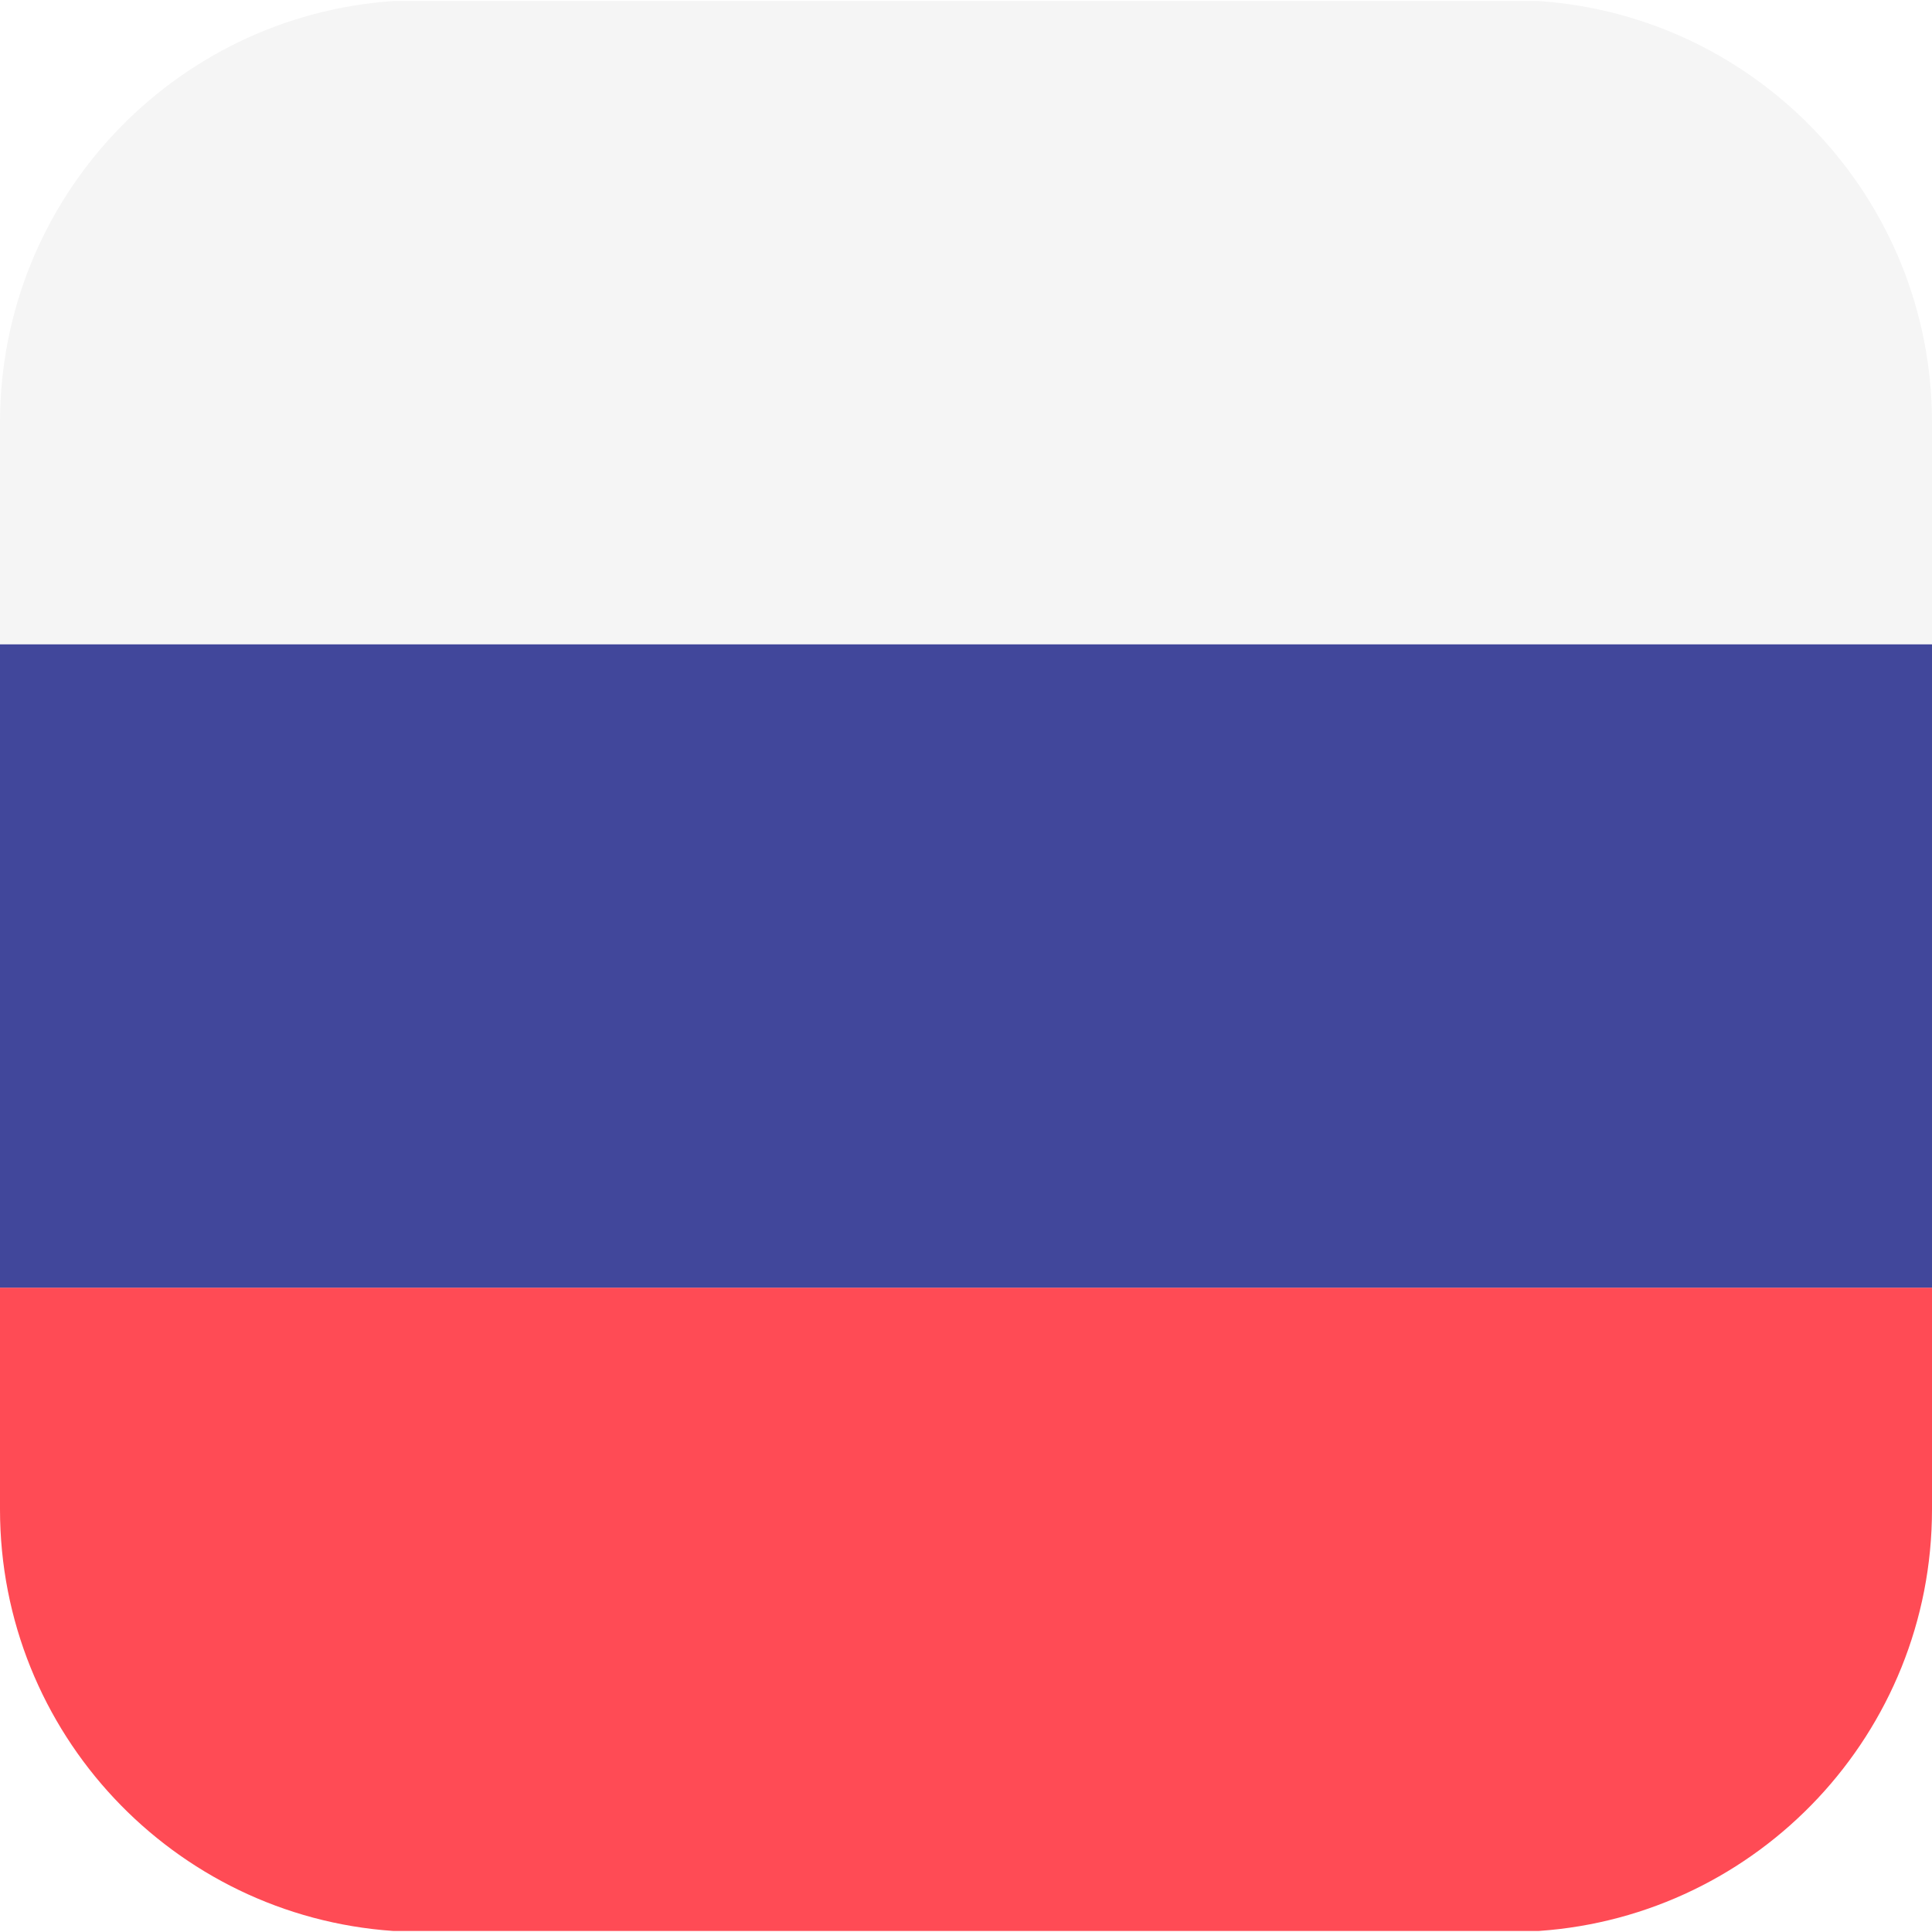
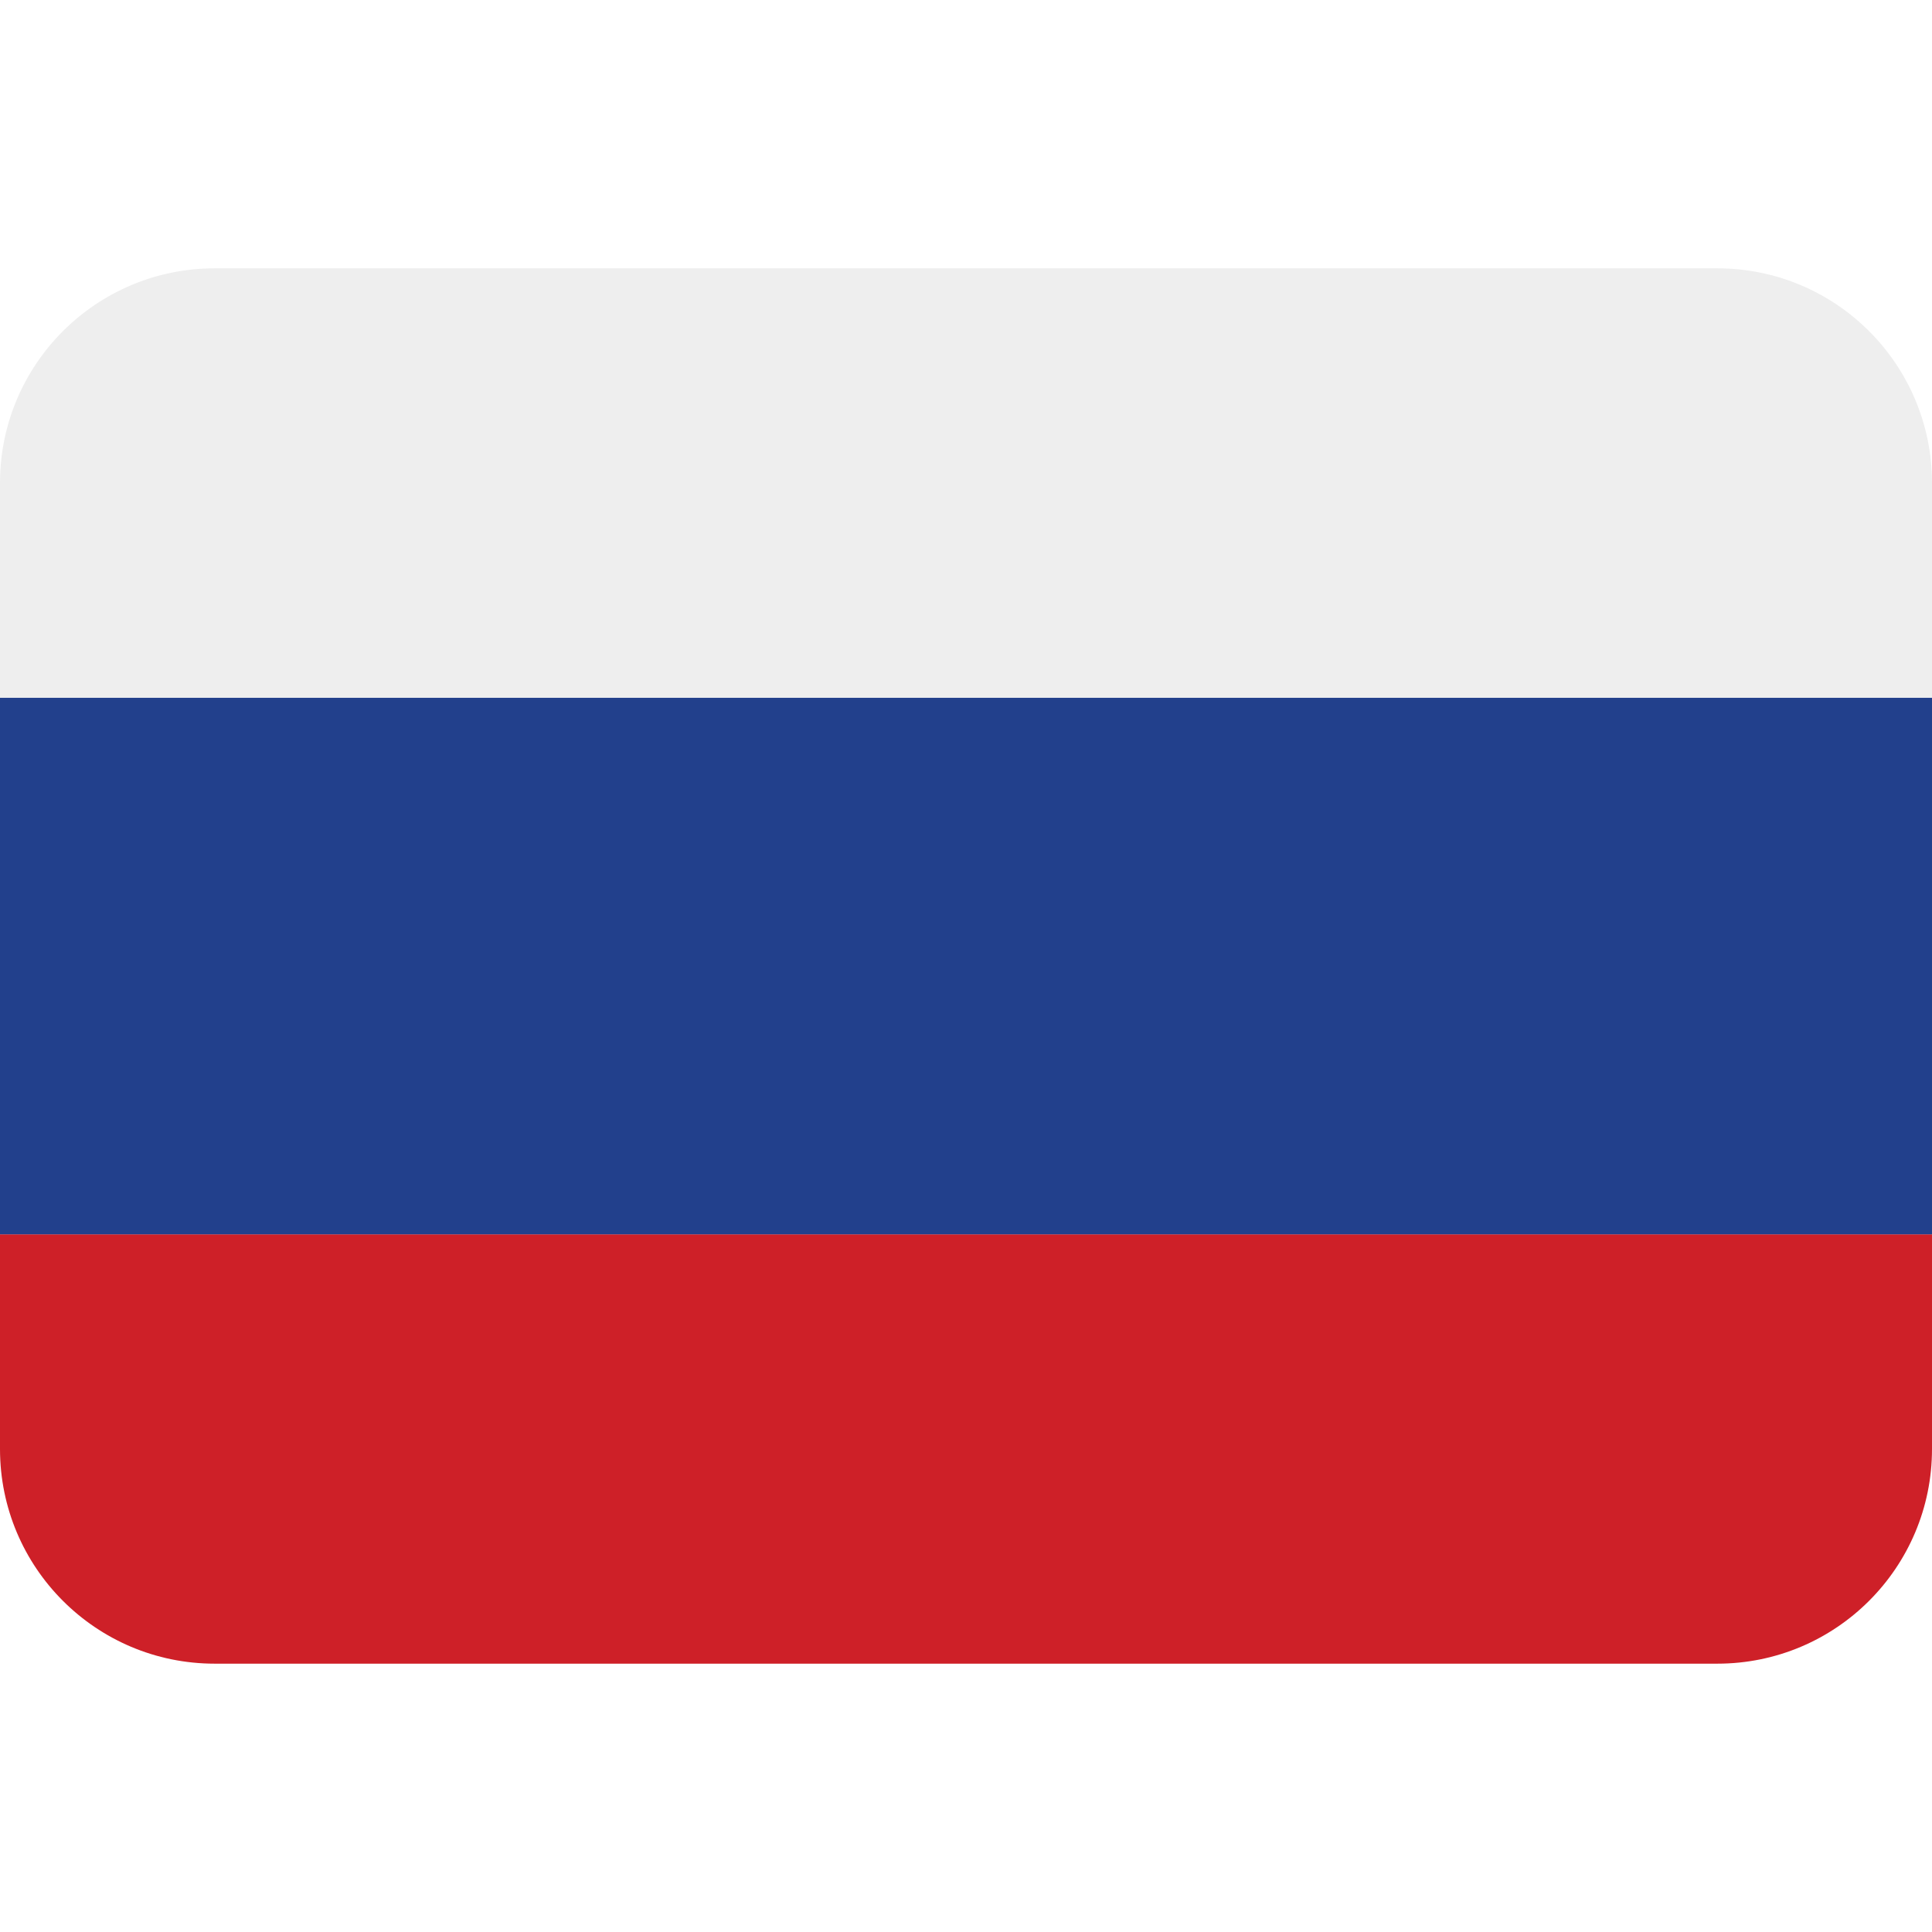
- <svg xmlns="http://www.w3.org/2000/svg" version="1.1" id="Layer_1" x="0px" y="0px" viewBox="0 0 512 512" style="enable-background:new 0 0 512 512;" xml:space="preserve">
-   <path style="fill:#F5F5F5;" d="M407.818,0.276H104.182C45.974,4.291,0,52.773,0,112v58.759h512V112  C512,52.773,466.025,4.291,407.818,0.276z" />
-   <path style="fill:#FF4B55;" d="M0,400c0,59.228,45.975,107.71,104.183,111.724h303.634C466.025,507.71,512,459.228,512,400v-58.759  H0V400z" />
-   <rect y="170.76" style="fill:#41479B;" width="512" height="170.48" />
-   <g />
-   <g />
-   <g />
-   <g />
-   <g />
-   <g />
-   <g />
-   <g />
-   <g />
-   <g />
-   <g />
-   <g />
-   <g />
-   <g />
-   <g />
+ <svg xmlns="http://www.w3.org/2000/svg" width="800px" height="800px" viewBox="0 0 36 36" aria-hidden="true" role="img" class="iconify iconify--twemoji" preserveAspectRatio="xMidYMid meet">
+   <path fill="#CE2028" d="M36 27a4 4 0 0 1-4 4H4a4 4 0 0 1-4-4v-4h36v4z" />
+   <path fill="#22408C" d="M0 13h36v10H0z" />
+   <path fill="#EEE" d="M32 5H4a4 4 0 0 0-4 4v4h36V9a4 4 0 0 0-4-4z" />
</svg>
